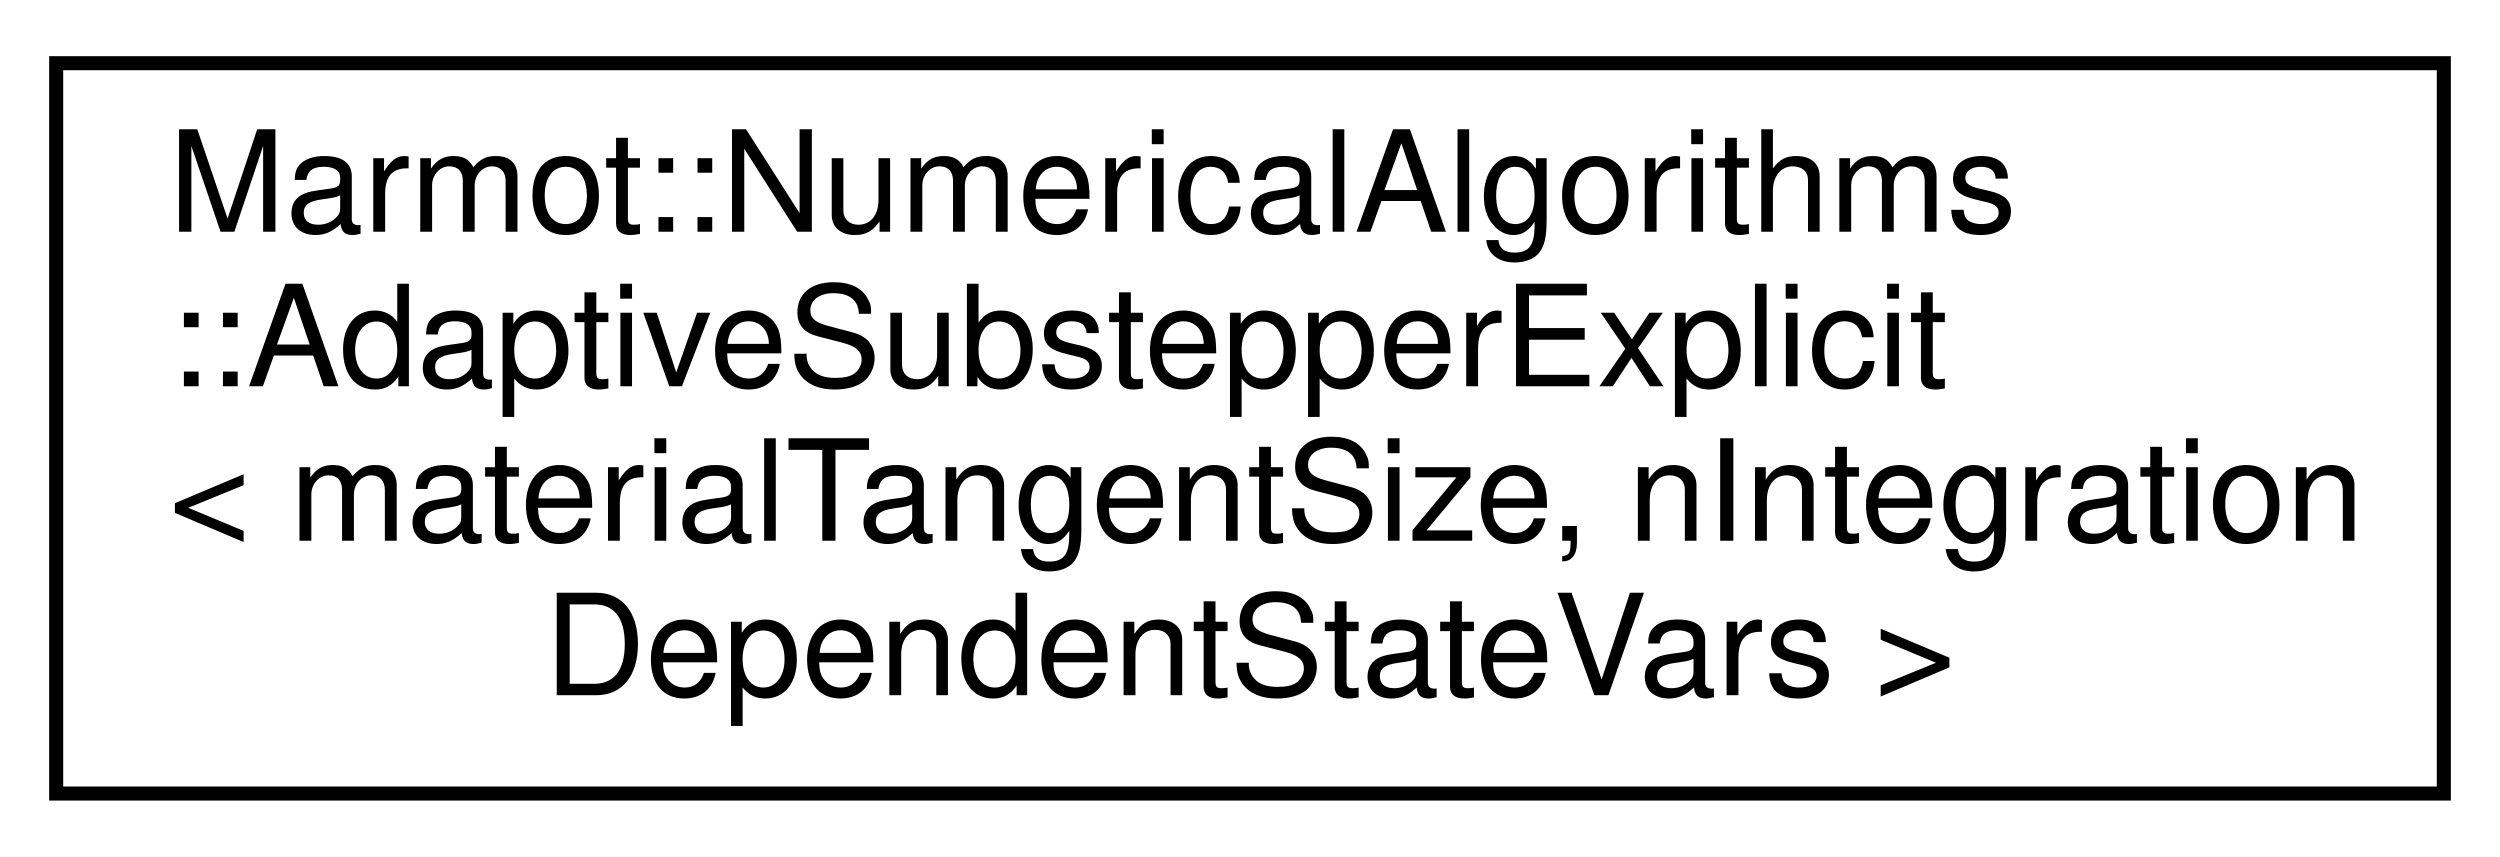
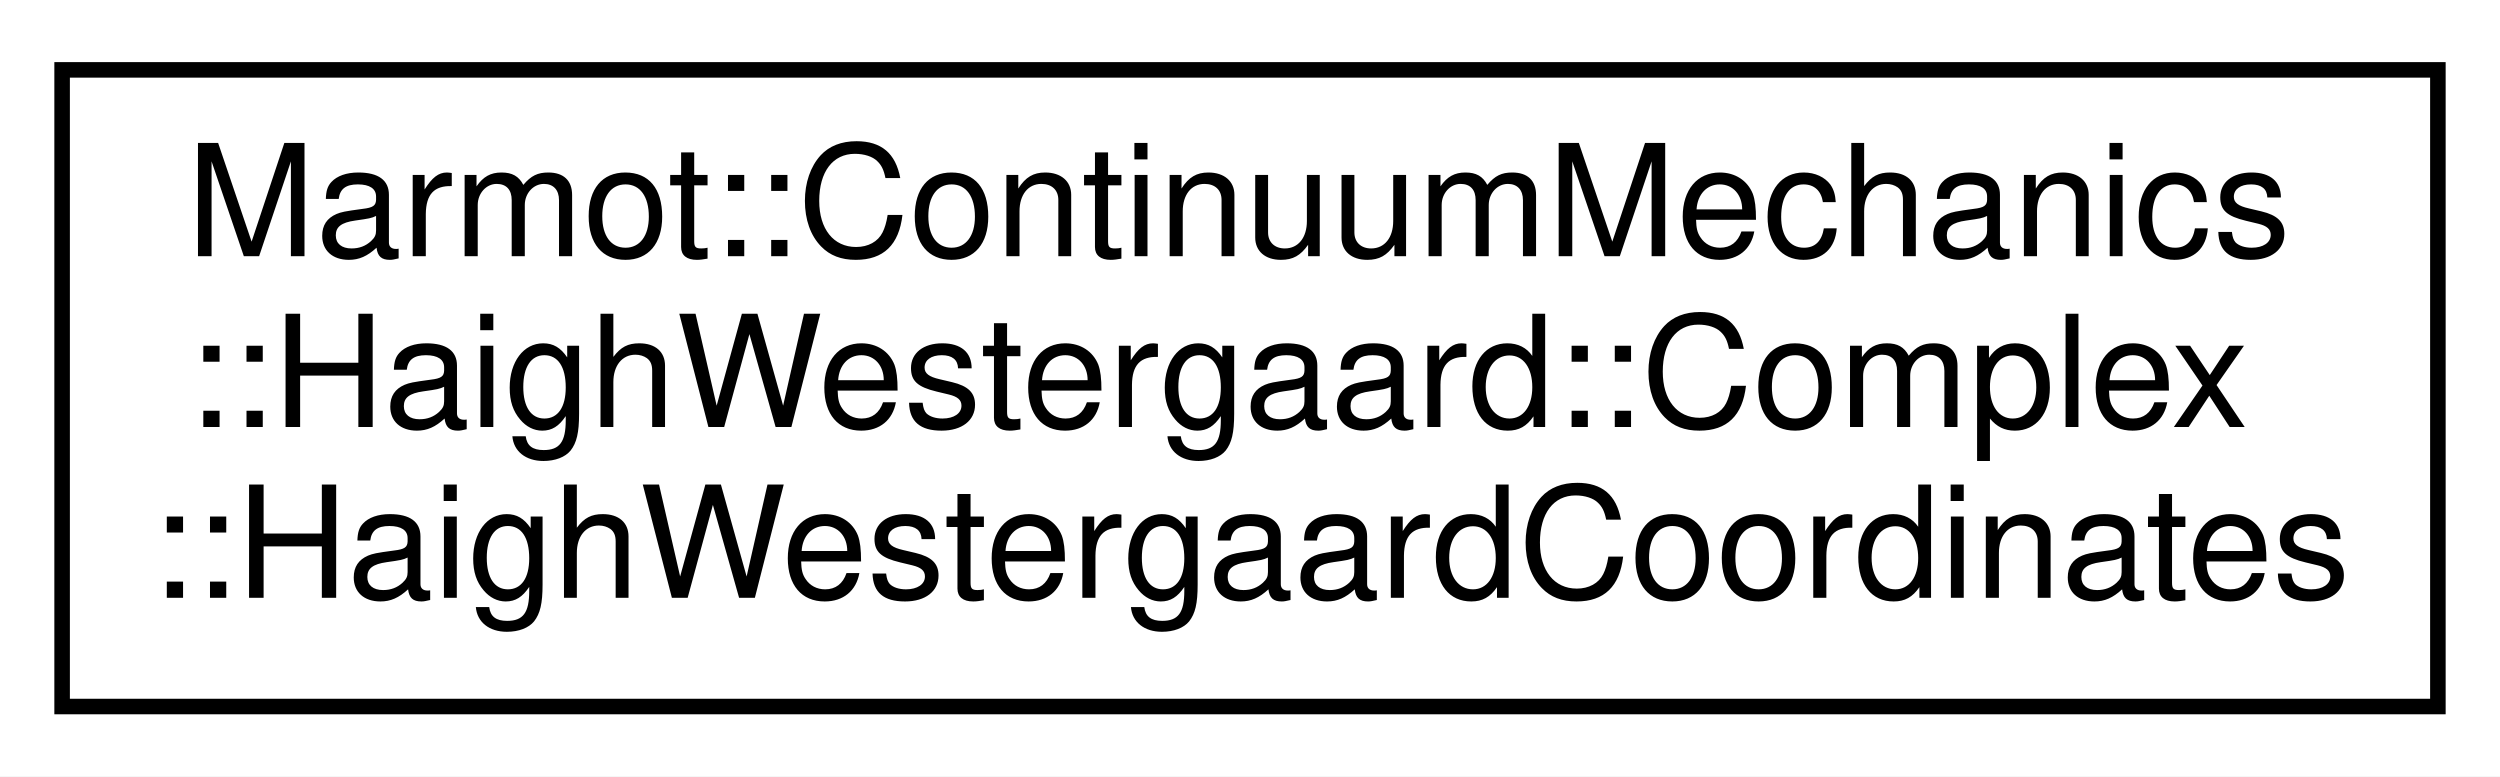
- <svg xmlns="http://www.w3.org/2000/svg" xmlns:xlink="http://www.w3.org/1999/xlink" width="178pt" height="61pt" viewBox="0.00 0.00 178.00 61.00">
-   <g id="graph0" class="graph" transform="scale(1 1) rotate(0) translate(4 57)">
-     <polygon fill="white" stroke="transparent" points="-4,4 -4,-57 174,-57 174,4 -4,4" />
+ <svg xmlns="http://www.w3.org/2000/svg" xmlns:xlink="http://www.w3.org/1999/xlink" width="161pt" height="50pt" viewBox="0.00 0.00 161.00 50.00">
+   <g id="graph0" class="graph" transform="scale(1 1) rotate(0) translate(4 46)">
+     <polygon fill="white" stroke="transparent" points="-4,4 -4,-46 157,-46 157,4 -4,4" />
    <g id="node1" class="node">
      <g id="a_node1">
-         <a xlink:href="classMarmot_1_1NumericalAlgorithms_1_1AdaptiveSubstepperExplicit.html" target="_top" xlink:title=" ">
-           <polygon fill="white" stroke="black" points="0,-0.5 0,-52.5 170,-52.5 170,-0.5 0,-0.5" />
-           <text text-anchor="start" x="8" y="-40.5" font-family="Helvetica,sans-Serif" font-size="10.00">Marmot::NumericalAlgorithms</text>
-           <text text-anchor="start" x="8" y="-29.5" font-family="Helvetica,sans-Serif" font-size="10.00">::AdaptiveSubstepperExplicit</text>
-           <text text-anchor="start" x="8" y="-18.5" font-family="Helvetica,sans-Serif" font-size="10.00">&lt; materialTangentSize, nIntegration</text>
-           <text text-anchor="middle" x="85" y="-7.5" font-family="Helvetica,sans-Serif" font-size="10.00">DependentStateVars &gt;</text>
+         <a xlink:href="namespaceMarmot_1_1ContinuumMechanics_1_1HaighWestergaard_1_1Complex.html#structMarmot_1_1ContinuumMechanics_1_1HaighWestergaard_1_1Complex_1_1HaighWestergaardCoordinates" target="_top" xlink:title=" ">
+           <polygon fill="white" stroke="black" points="0,-0.5 0,-41.5 153,-41.5 153,-0.5 0,-0.5" />
+           <text text-anchor="start" x="8" y="-29.5" font-family="Helvetica,sans-Serif" font-size="10.00">Marmot::ContinuumMechanics</text>
+           <text text-anchor="start" x="8" y="-18.5" font-family="Helvetica,sans-Serif" font-size="10.00">::HaighWestergaard::Complex</text>
+           <text text-anchor="middle" x="76.5" y="-7.5" font-family="Helvetica,sans-Serif" font-size="10.00">::HaighWestergaardCoordinates</text>
        </a>
      </g>
    </g>
  </g>
</svg>
